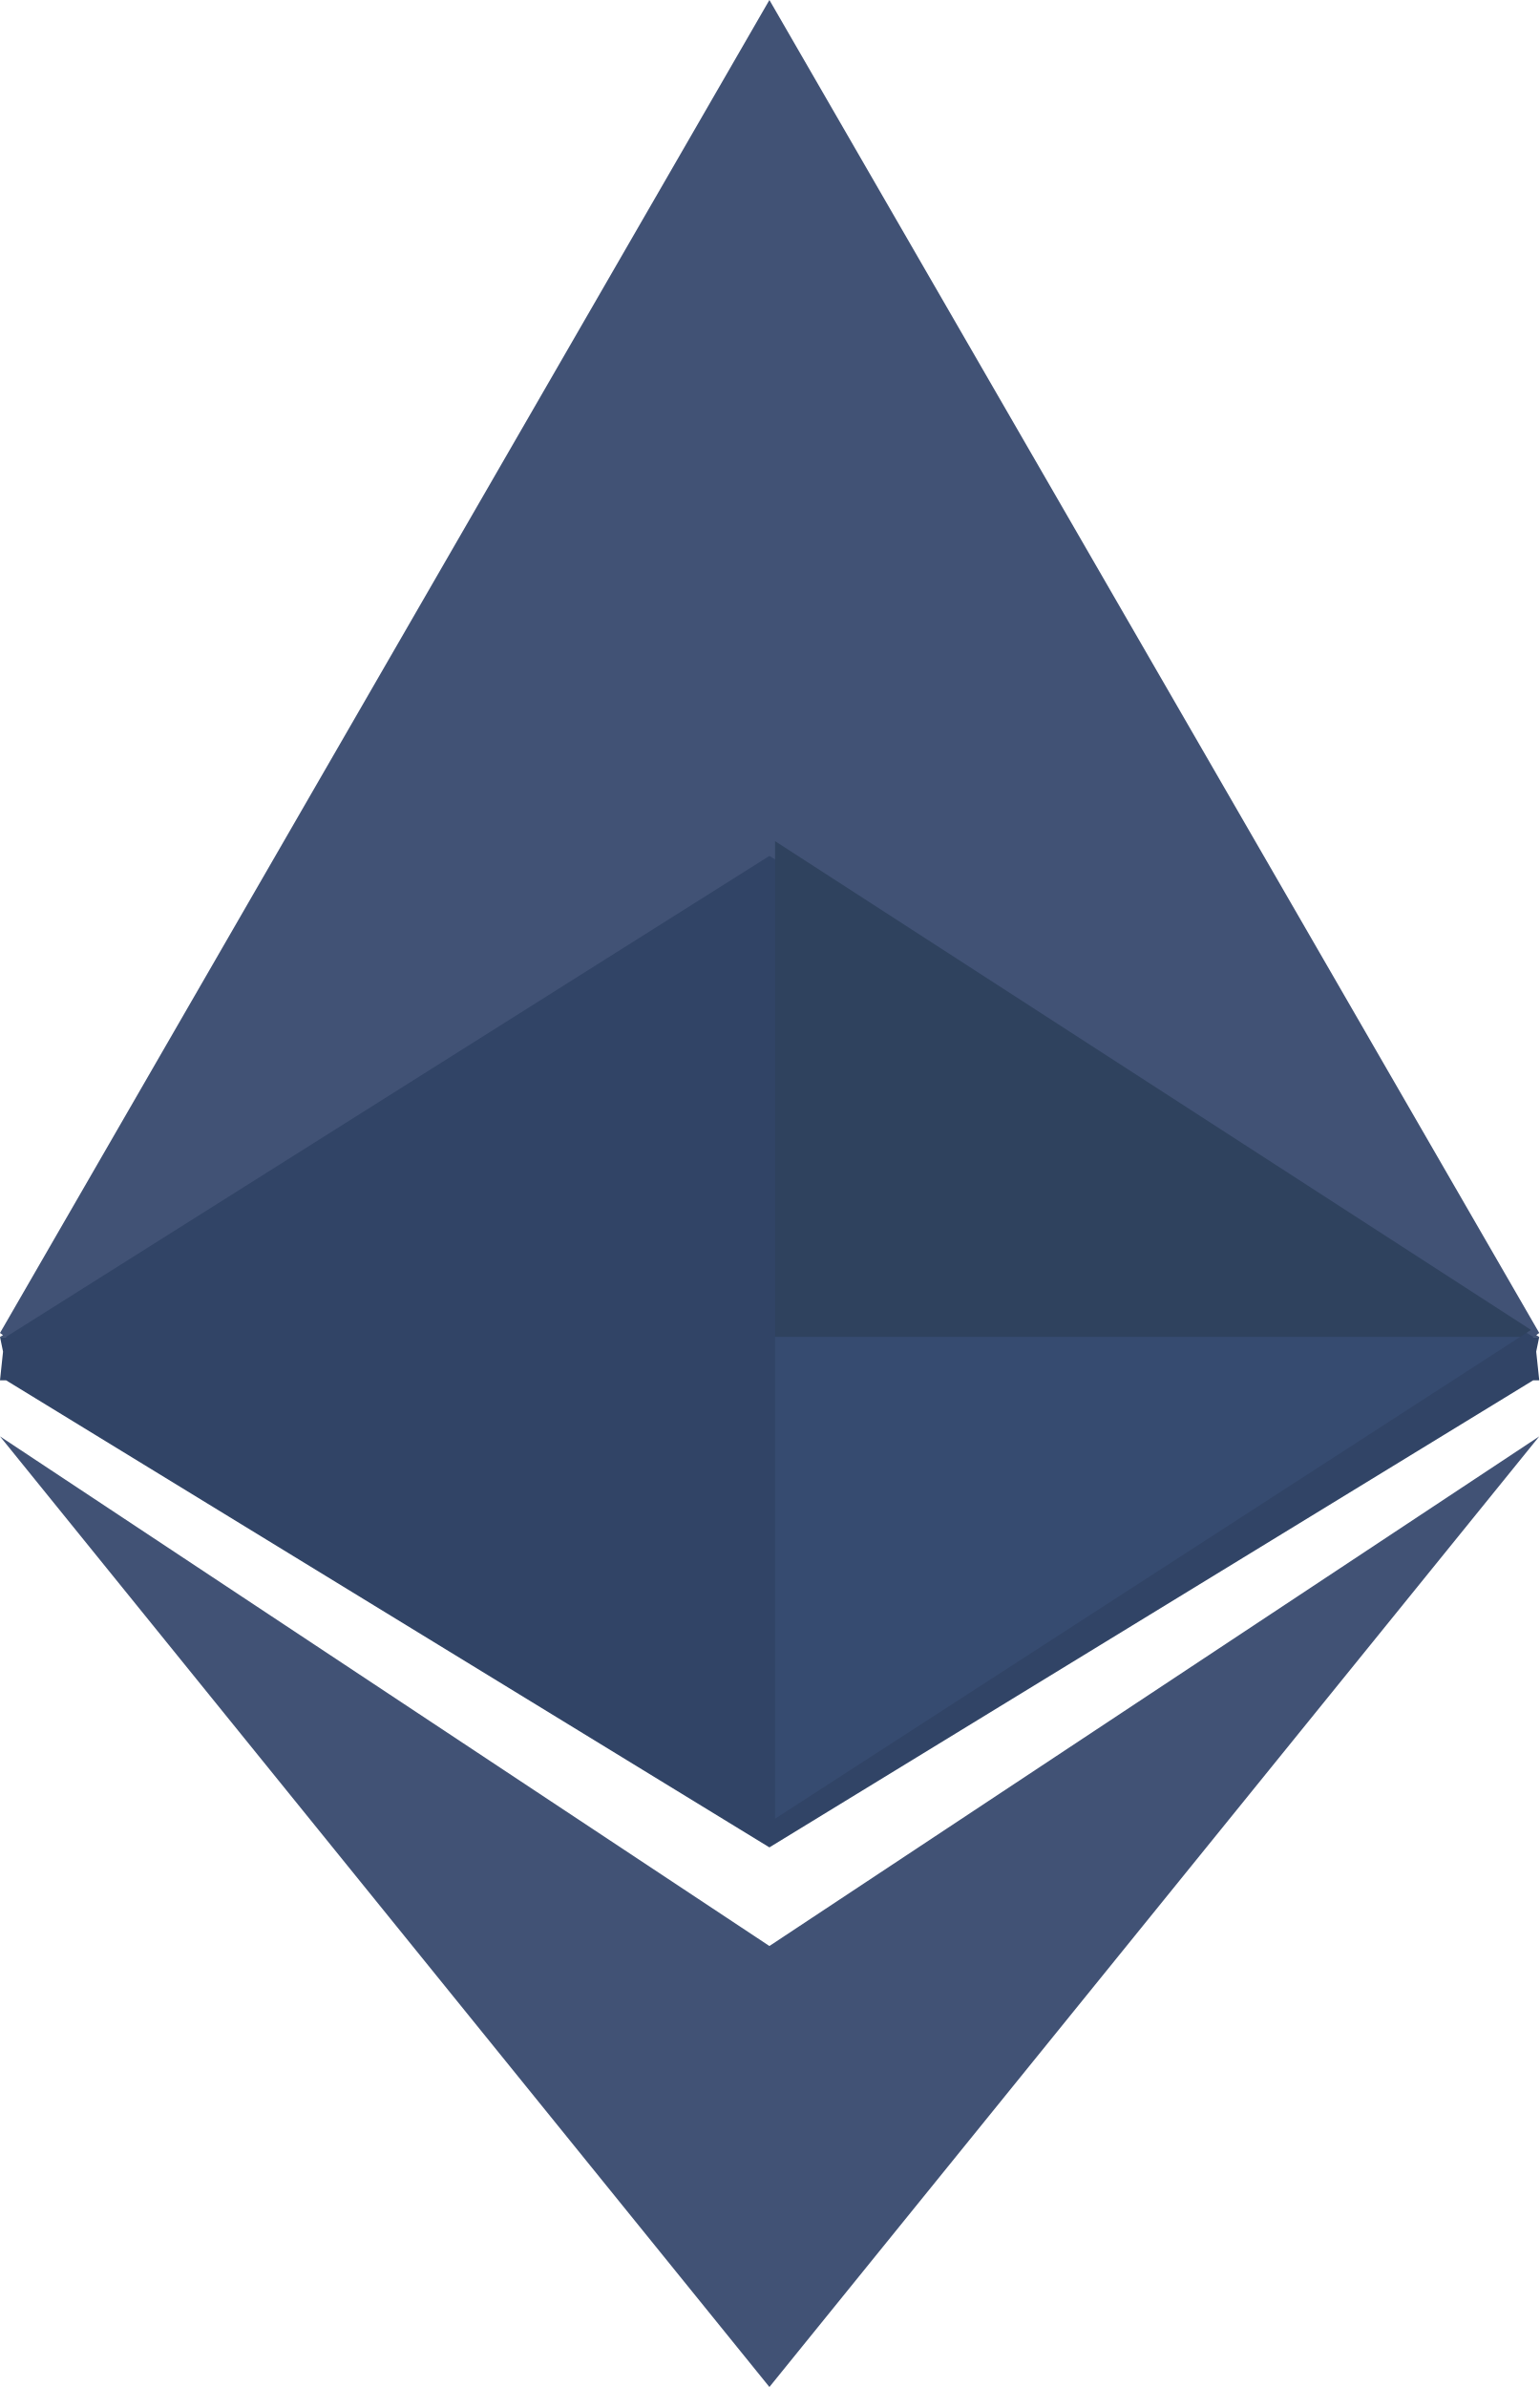
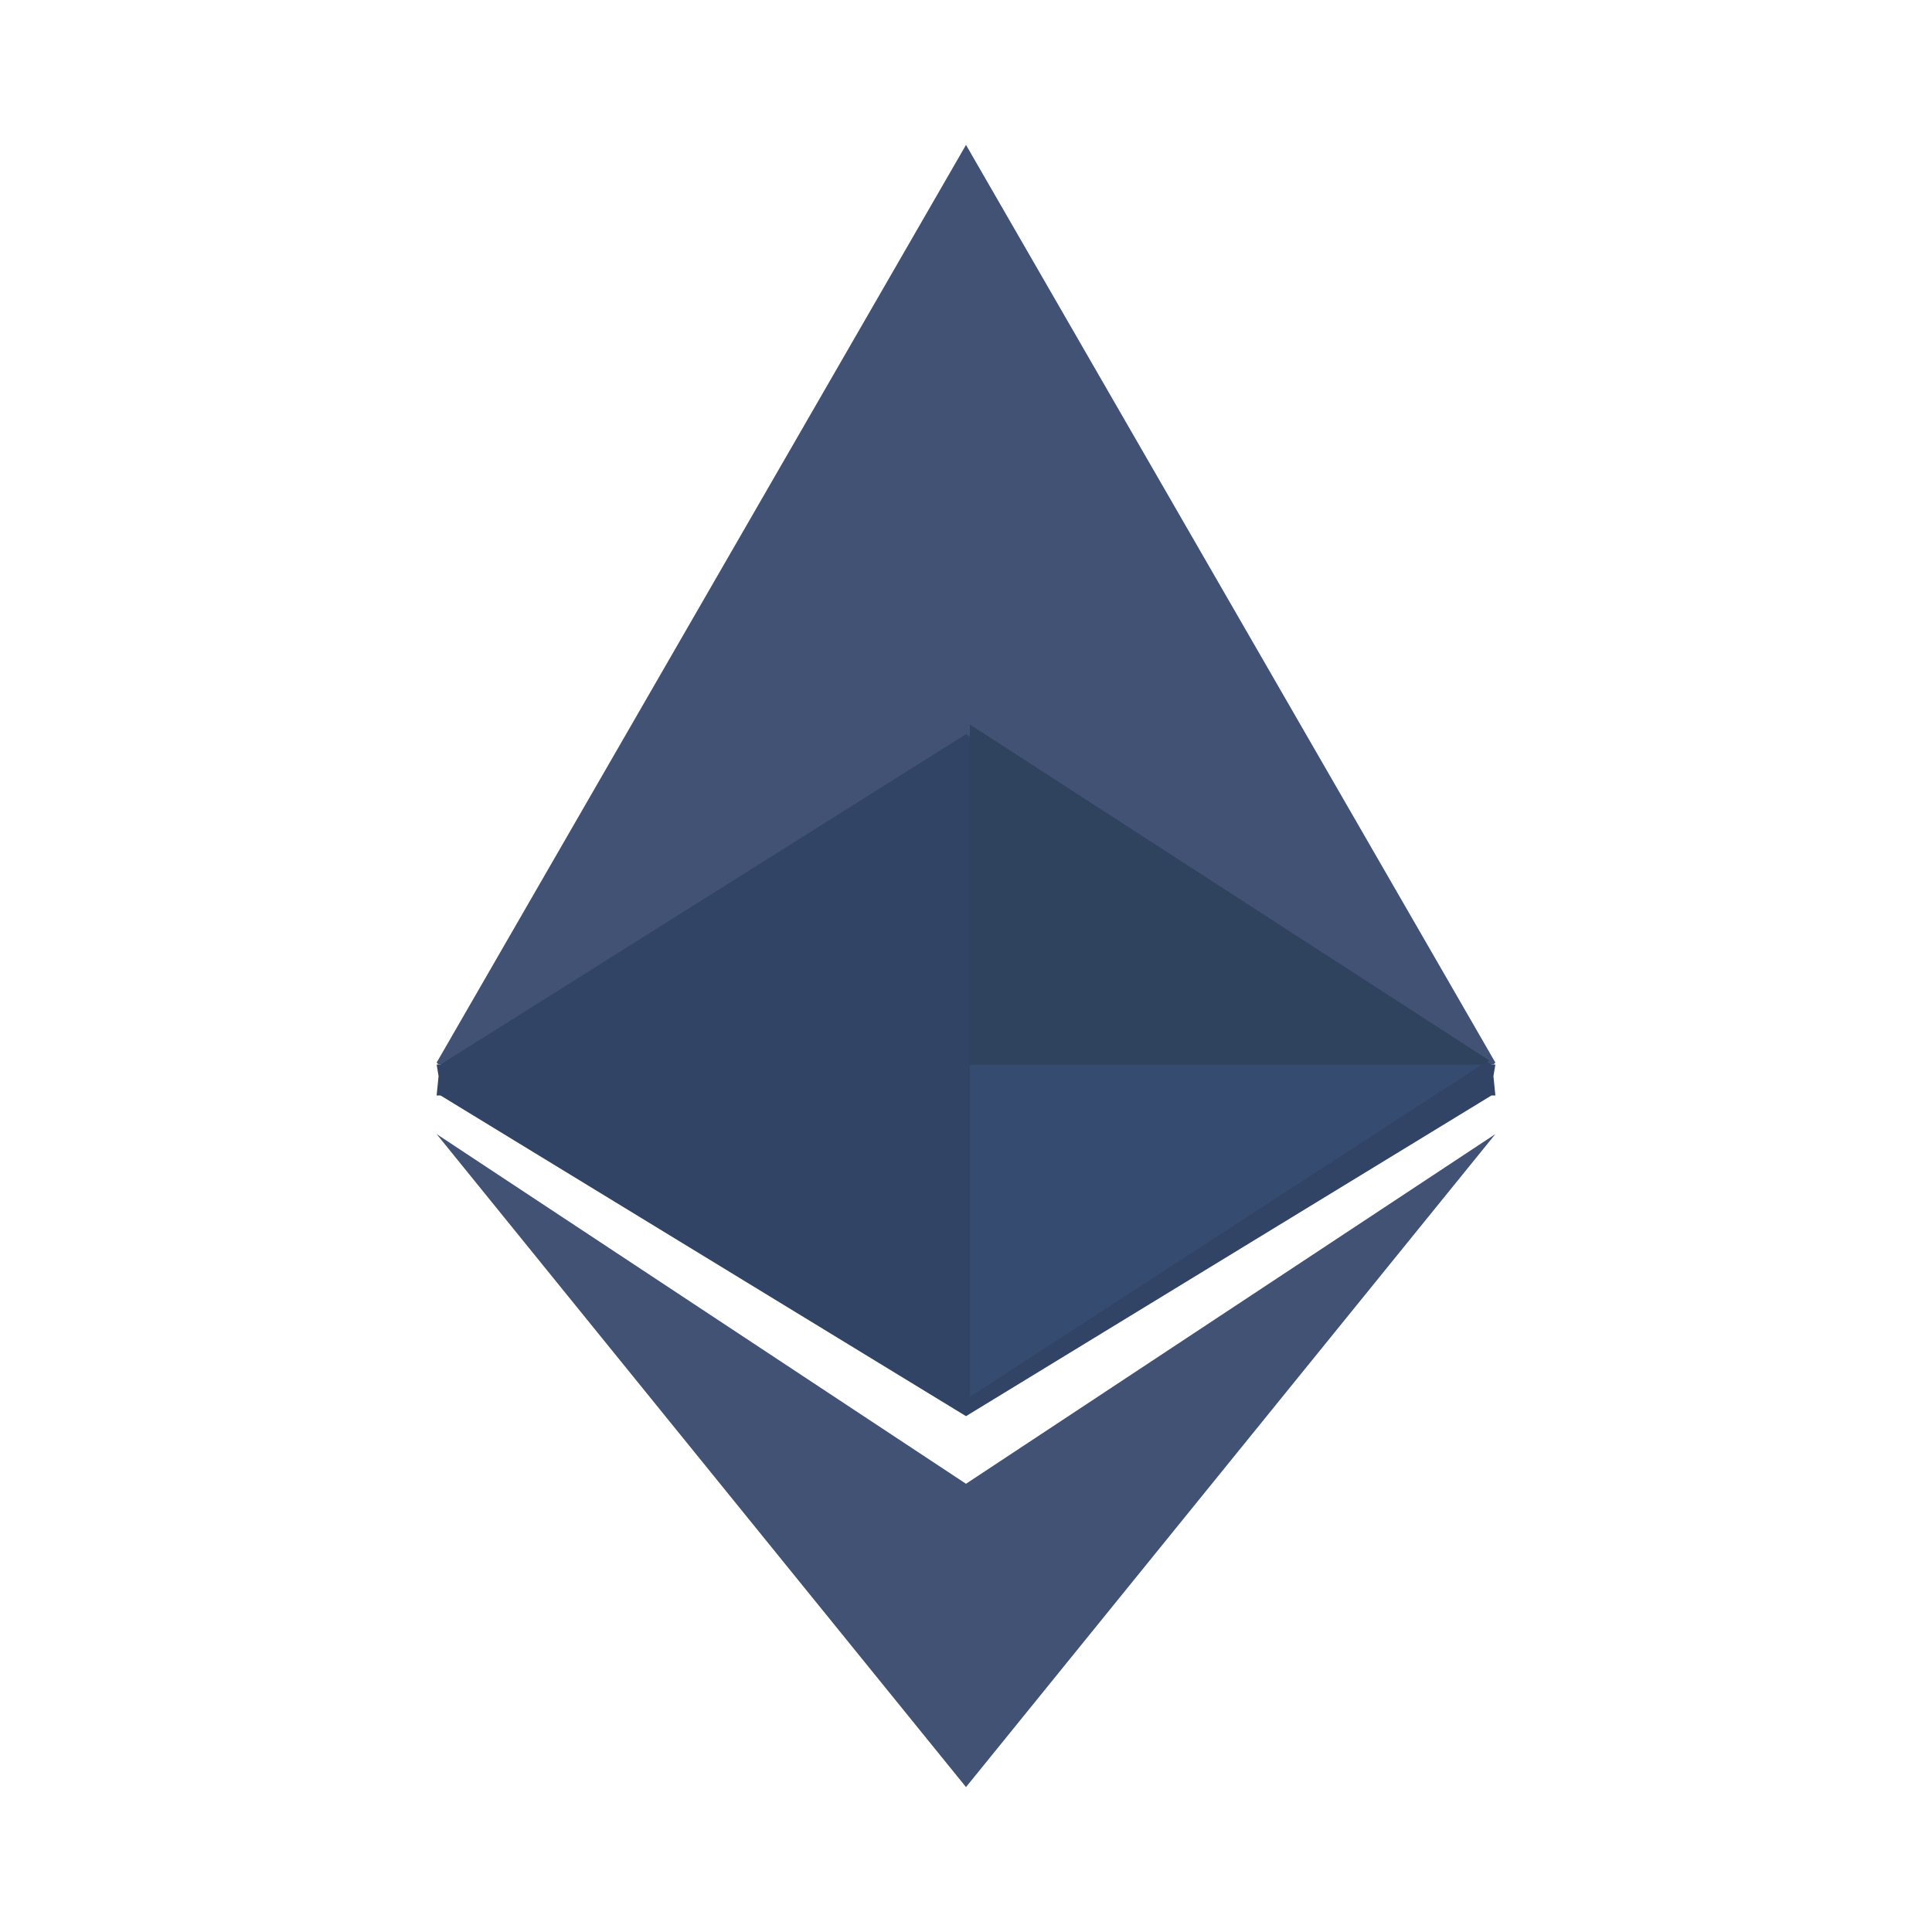
- <svg xmlns="http://www.w3.org/2000/svg" viewBox="0 0 35.43 54.94">
-   <defs>
-     <style>.cls-1{fill:#415275;}.cls-2{fill:#314466;}.cls-3{fill:#364b70;}.cls-4{fill:#2f425e;}</style>
-   </defs>
-   <g id="Layer_2" data-name="Layer 2">
-     <g id="Layer_1-2" data-name="Layer 1">
-       <polyline class="cls-1" points="35.43 30.68 17.71 0 0 30.68 0.07 30.73 0 30.77 0.14 30.77 17.71 42.13 35.29 30.77 35.43 30.77 35.36 30.73 35.43 30.68" />
-       <polyline class="cls-1" points="17.71 54.94 0 33.06 17.71 44.79 35.43 33.06 17.71 54.94" />
-       <polyline class="cls-2" points="35.36 31.11 35.43 30.77 35.29 30.77 17.71 19.7 0.14 30.77 0 30.77 0.07 31.11 0 31.77 0.14 31.77 17.71 42.52 35.29 31.77 35.43 31.77 35.36 31.11" />
-       <polyline class="cls-1" points="35.3 30.67 17.84 19.38 17.84 0.43 35.3 30.67" />
-       <polyline class="cls-3" points="17.84 41.86 17.84 41.86 17.84 30.77 34.99 30.77 17.84 41.86" />
-       <polyline class="cls-4" points="34.99 30.77 34.99 30.77 17.84 30.77 17.84 19.36 35.24 30.61 34.99 30.77" />
+ <svg xmlns="http://www.w3.org/2000/svg" version="1.1" id="Layer_1" x="0px" y="0px" viewBox="-213.3 150.5 100 100" style="enable-background:new -213.3 150.5 100 100;" xml:space="preserve">
+   <style type="text/css">
+ 	.st0{fill:#415275;}
+ 	.st1{fill:#314466;}
+ 	.st2{fill:#364B70;}
+ 	.st3{fill:#2F425E;}
+ 	.st4{fill:none;}
+ </style>
+   <g id="Layer_2">
+     <g id="Layer_1-2">
+       <polyline class="st0" points="-135.9,205.5 -163.3,158 -190.7,205.5 -190.6,205.6 -190.7,205.6 -190.5,205.6 -163.3,223.2     -136.1,205.6 -135.9,205.6 -136,205.6 -135.9,205.5   " />
+       <polyline class="st0" points="-163.3,243 -190.7,209.2 -163.3,227.3 -135.9,209.2 -163.3,243   " />
+       <polyline class="st1" points="-136,206.2 -135.9,205.6 -136.1,205.6 -163.3,188.5 -190.5,205.6 -190.7,205.6 -190.6,206.2     -190.7,207.2 -190.5,207.2 -163.3,223.8 -136.1,207.2 -135.9,207.2 -136,206.2   " />
+       <polyline class="st0" points="-136.1,205.5 -163.1,188 -163.1,158.7 -136.1,205.5   " />
+       <polyline class="st2" points="-163.1,222.8 -163.1,222.8 -163.1,205.6 -136.6,205.6 -163.1,222.8   " />
+       <polyline class="st3" points="-136.6,205.6 -136.6,205.6 -163.1,205.6 -163.1,188 -136.2,205.4 -136.6,205.6   " />
    </g>
  </g>
+   <rect x="-213.3" y="150.5" class="st4" width="100" height="100" />
</svg>
